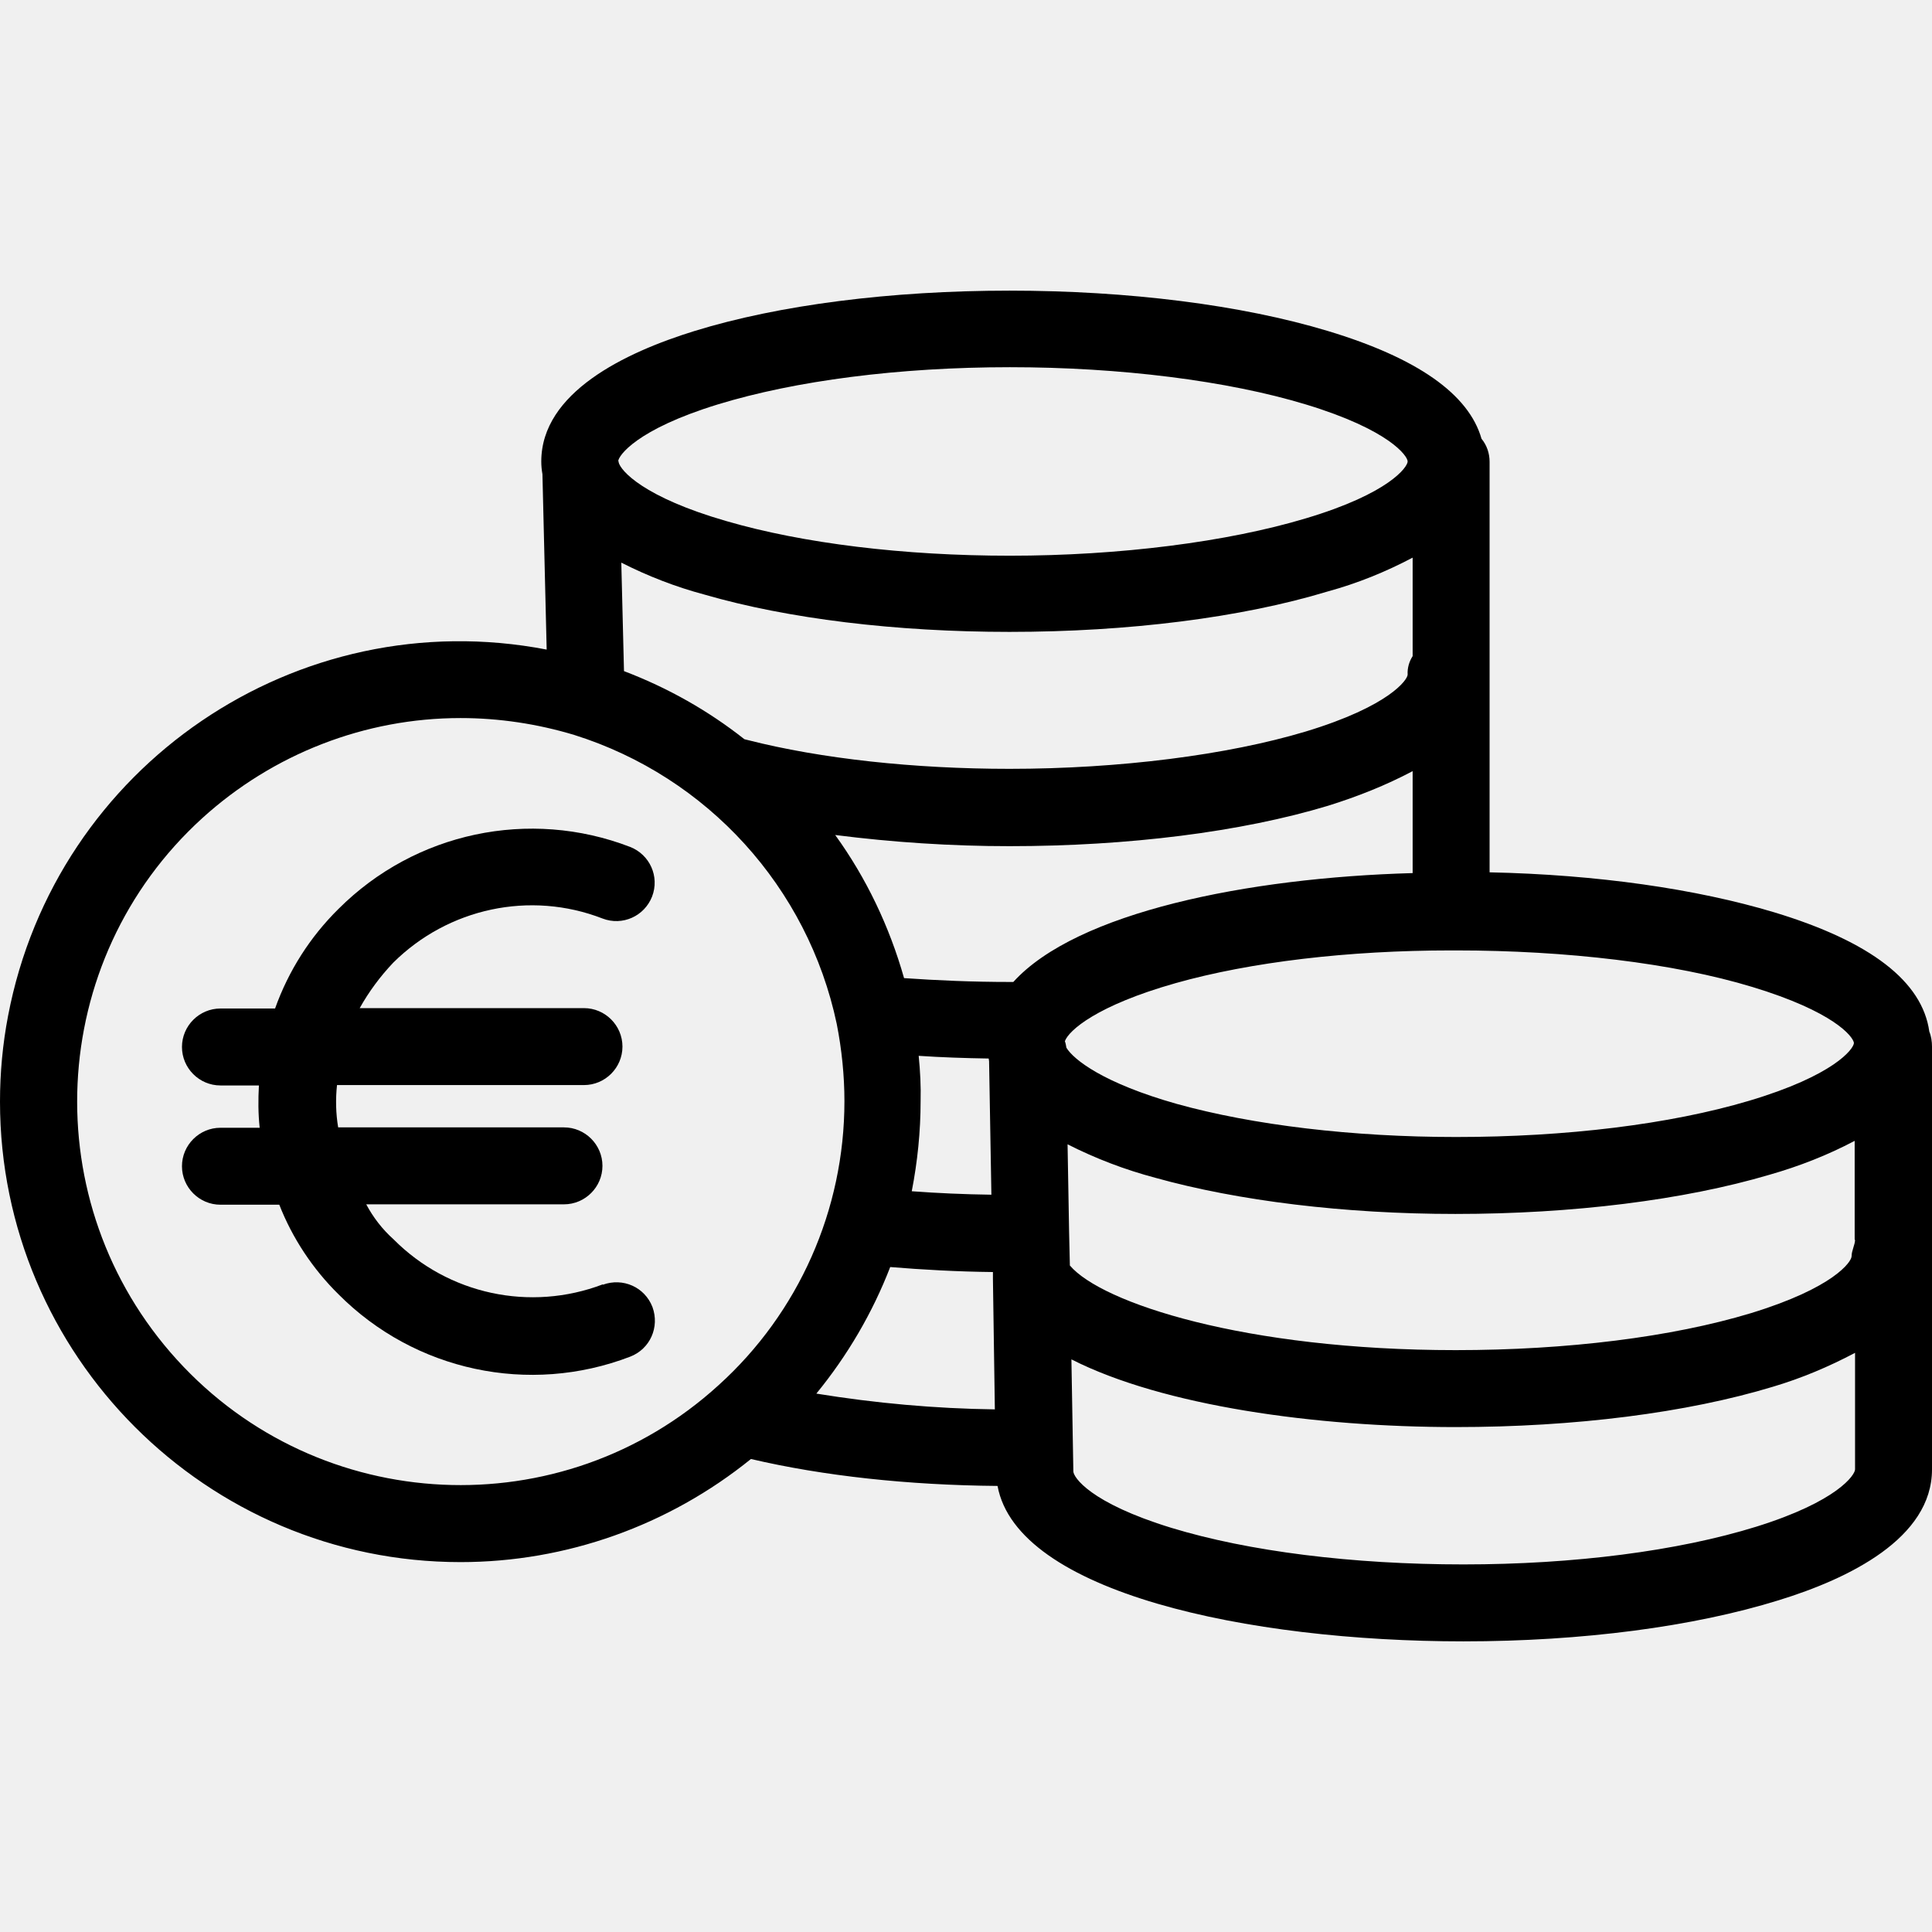
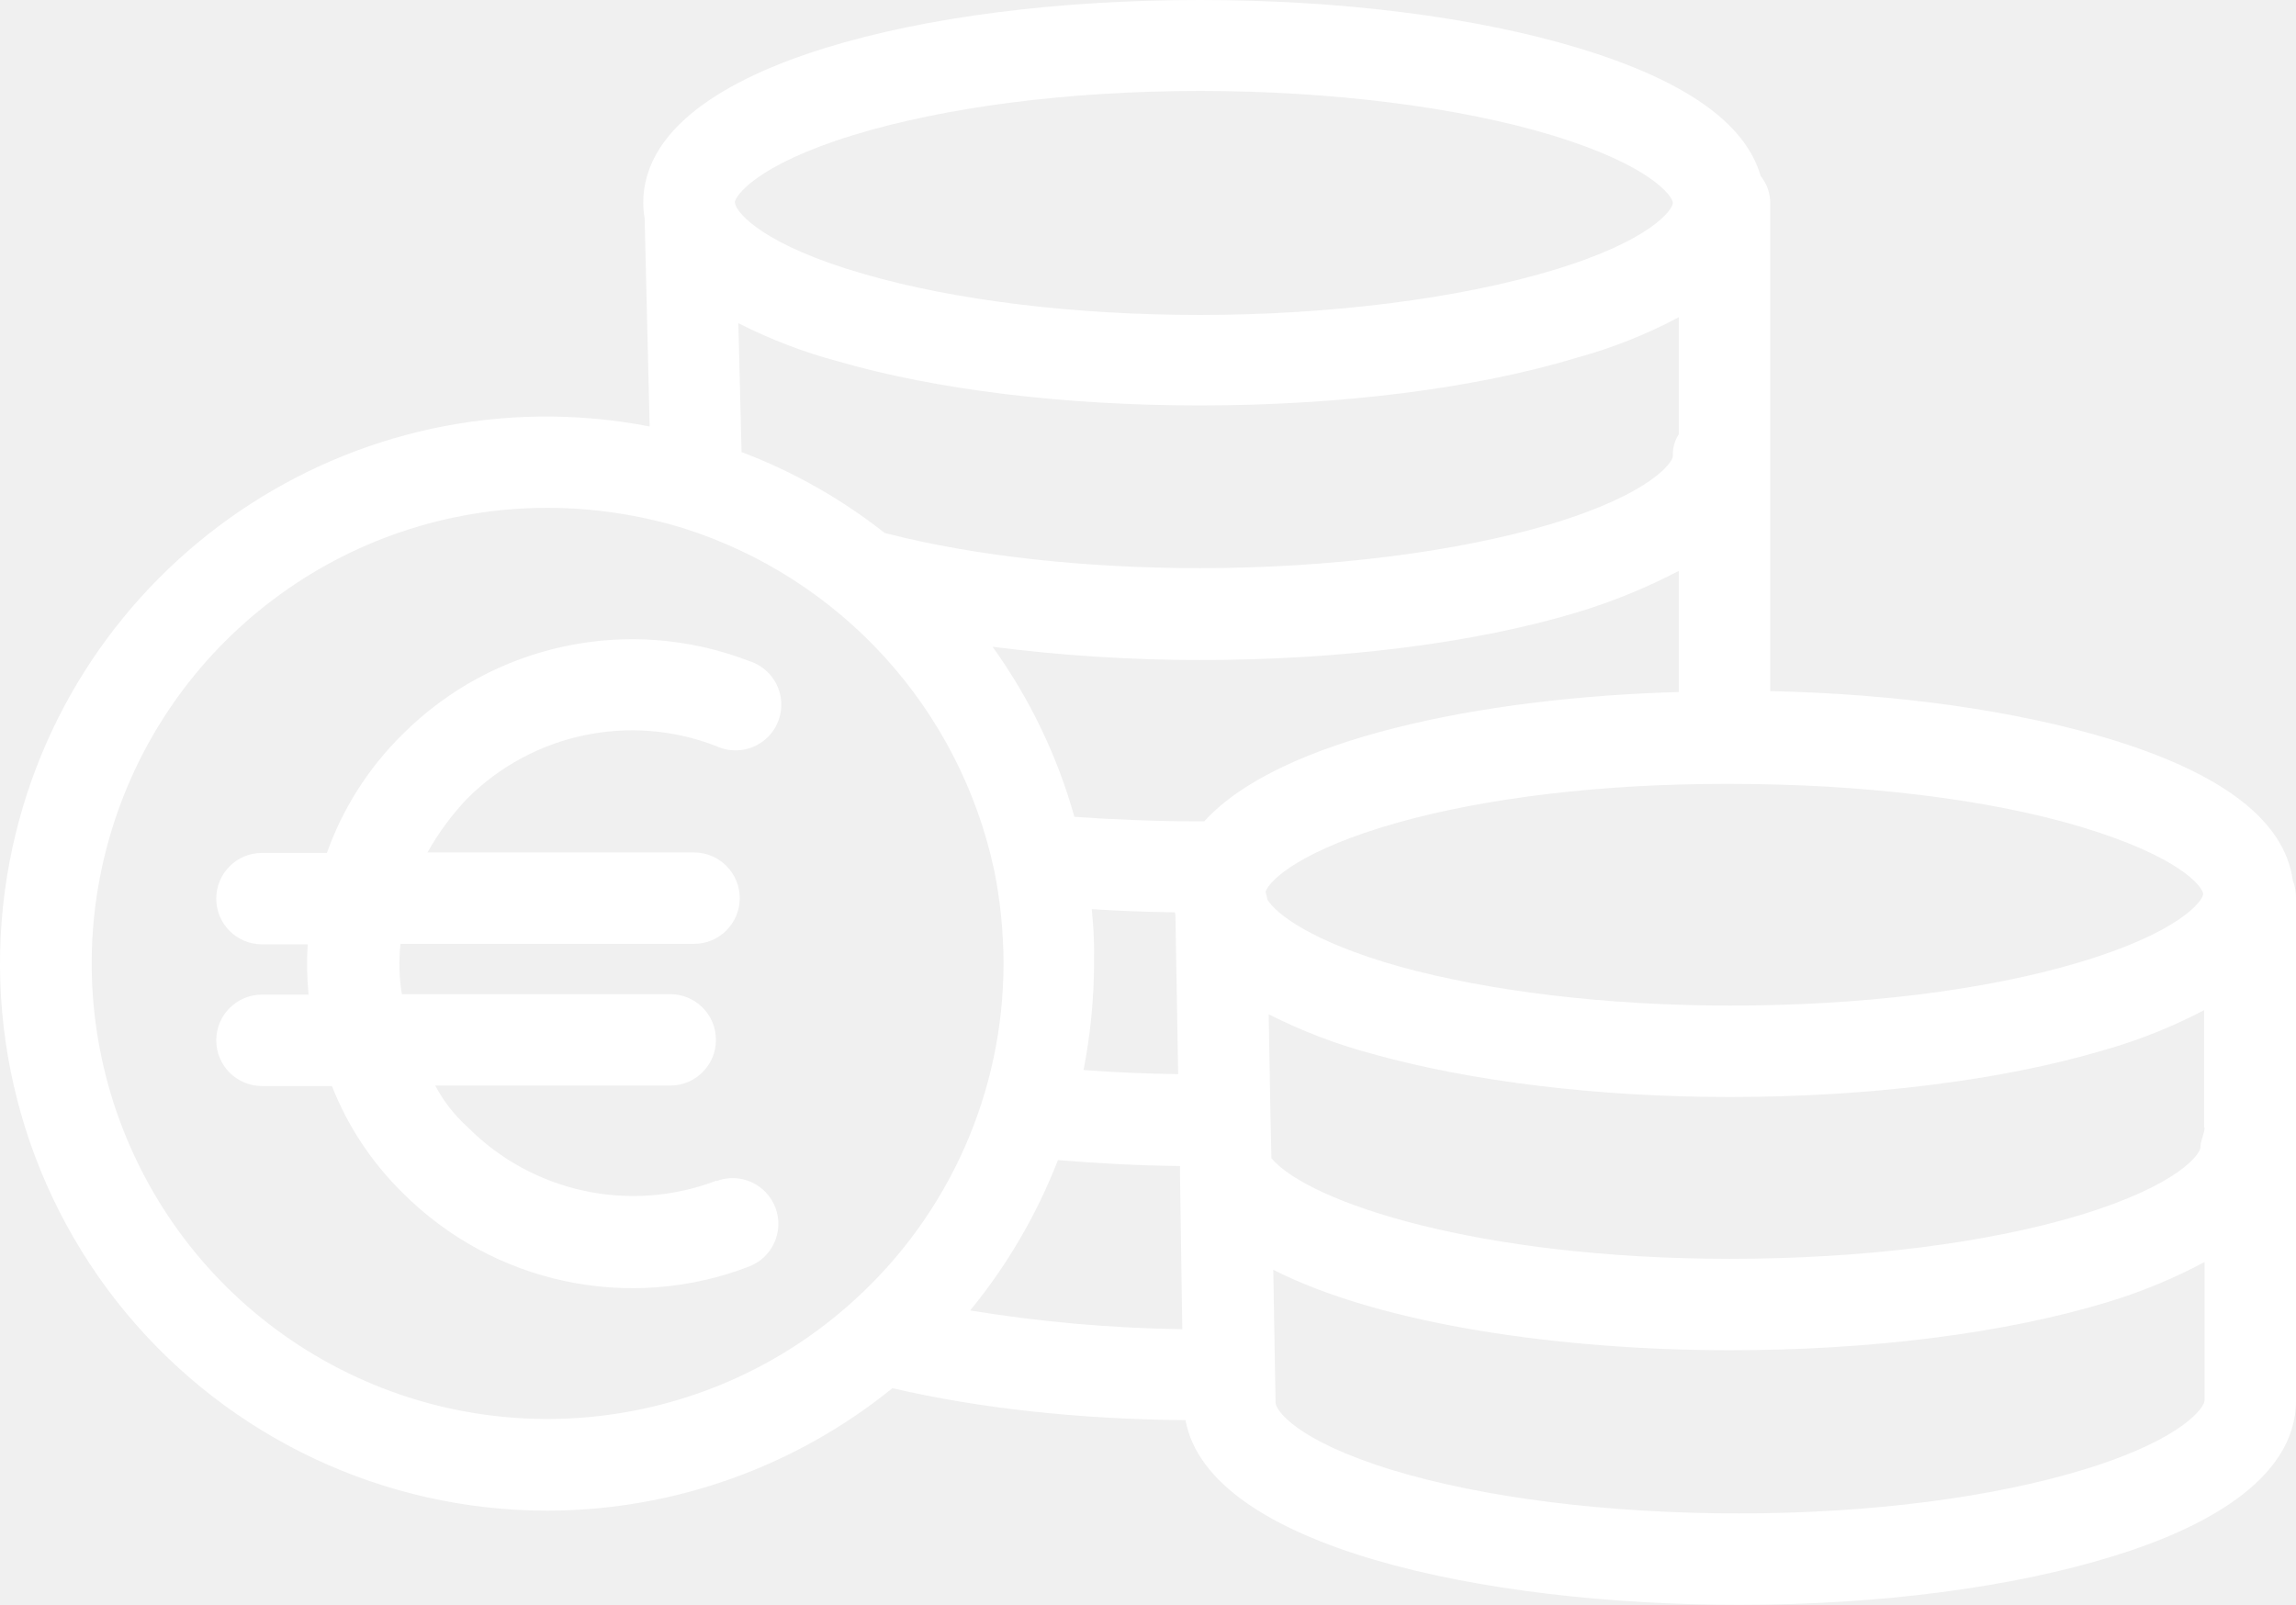
- <svg xmlns="http://www.w3.org/2000/svg" version="1.1" id="Capa_1" x="0px" y="0px" viewBox="0 0 502.2 502.2" style="enable-background:new 0 0 502.2 502.2;" xml:space="preserve">
-   <g>
-     <g>
-       <path d="M501.5,268.15c-1.8-13-15.2-23.4-40.3-31c-20.3-6.1-46-9.8-74-10.4v-106.7c0-2.2-0.7-4.3-2.1-6c-3.3-11.6-16.7-21-39.9-28    c-22.5-6.8-51.9-10.5-82.8-10.5c-30.8,0-59.9,3.7-81.9,10.5c-18.1,5.6-39.8,16-39.8,33.9c0,1.1,0.1,2.2,0.3,3.3l1.1,45.6    c-64.9-12.5-127.6,30.2-140,95.2c-1.4,7.3-2.1,14.8-2.1,22.3c0,66,53.7,119.7,119.7,119.7c27.5,0,54.1-9.5,75.5-26.8    c18.8,4.4,40.8,6.8,64.1,7c5.1,27.7,65.1,40.4,121.1,40.4c30.8,0,59.8-3.8,82-10.7c18.2-5.6,39.8-16.1,39.8-34v-109.9    C502.2,270.75,502,269.35,501.5,268.15z M186.5,105.15c20.2-6.2,47.2-9.7,76-9.7c28.6,0,56.6,3.5,77,9.7    c21.7,6.6,26.4,13.4,26.4,14.8c0,1.4-4.7,8.3-26.5,14.8c-20.3,6.1-48.3,9.7-76.9,9.7c-27.6,0-53.8-3.2-73.7-9    c-21.5-6.2-27.5-13.1-28-15.3c0-0.2,0-0.3-0.1-0.3C160.8,118.45,165.4,111.65,186.5,105.15z M367.2,144.95v25.6    c-0.9,1.4-1.4,3.1-1.3,4.8c0,1.3-4.7,8.2-26.5,14.8c-20.3,6.1-48.4,9.7-77,9.7c-24.7,0-48.9-2.6-68.1-7.5    c-0.3-0.1-0.5-0.1-0.8-0.2c-9.5-7.5-20-13.4-31.3-17.7l-0.7-28.2c6.9,3.5,14.1,6.3,21.6,8.3c21.7,6.3,49.8,9.7,79.3,9.7    c30.9,0,60.3-3.7,82.7-10.5C352.8,151.65,360.2,148.65,367.2,144.95z M186.8,360.05c-40.7,37.1-103.8,34.1-140.8-6.6    s-34.1-103.8,6.6-140.8c18.4-16.7,42.3-26,67.1-26c10,0,20,1.5,29.6,4.4c34.6,10.9,60.7,39.6,68.2,75.1c1.3,6.6,2,13.4,2,20.1    C219.5,314.45,207.6,341.25,186.8,360.05z M212.2,362.25c8.1-9.9,14.6-21,19.2-32.9c8.5,0.7,17.5,1.2,26.7,1.3v1.8l0.5,33.9    C243.1,366.15,227.6,364.75,212.2,362.25z M238.8,274.45c5.9,0.4,12,0.6,18.2,0.7c0,0.2,0.1,0.5,0.1,0.7l0.6,34.7    c-7.1-0.1-14-0.4-20.7-0.9c1.5-7.7,2.3-15.6,2.3-23.4C239.4,282.35,239.2,278.45,238.8,274.45z M263.4,255.25c-0.3,0-0.6,0-0.9,0    c-9.6,0-18.9-0.4-27.5-1c-3.8-13.4-9.8-26-17.9-37.2c15,1.9,30.1,2.9,45.3,2.9c30.9,0,60.3-3.7,82.8-10.5c7.7-2.4,15-5.3,22-9    v26.5C324.2,228.15,279.8,237.15,263.4,255.25z M276.8,270.65c1-2.8,8.3-9.3,28.8-15.1c19.5-5.5,44.9-8.5,71.6-8.5h1.3    c28.6,0,56.6,3.3,77,9.5c21.1,6.4,26.1,12.8,26.4,14.5v0.1c-0.1,1.5-5.1,8.4-27.3,15c-20.5,6.1-47.5,9.4-76.1,9.4    c-27,0-52.8-3.1-72.6-8.6c-19.1-5.4-26.8-11.5-28.7-14.6C277.1,271.75,277,271.15,276.8,270.65z M482.2,381.95    c0,1.4-4.5,8.3-25.7,14.9c-20.3,6.3-47.3,9.8-76.1,9.8c-28.9,0-55.9-3.4-75.9-9.5c-21.2-6.5-25.5-13.2-25.5-14.7    c0-0.1,0-0.1,0-0.2l-0.5-28.9c23.8,12.1,63.5,17.6,99.9,17.6c30.9,0,60.1-3.7,82.5-10.5c7.4-2.2,14.5-5.2,21.3-8.8V381.95z     M481.3,326.55c0,1.4-4.6,8.2-26.2,14.8c-20.5,6.2-47.7,9.6-76.7,9.6c-54.9,0-92.1-12.3-100.3-22l-0.2-8.6l-0.4-22.9    c7.3,3.7,14.9,6.6,22.8,8.7c21.5,6,49.2,9.4,78,9.4c30.4,0,59.4-3.6,81.7-10.2c7.7-2.2,15.1-5.1,22.1-8.8v25.7h0.1    C482.2,323.55,481.3,325.05,481.3,326.55z" />
+ <svg xmlns="http://www.w3.org/2000/svg" viewBox="0 0 502.2 351.1">
+   <defs>
+     <style>.cls-1{fill:#fff;}</style>
+   </defs>
+   <g id="Layer_2" data-name="Layer 2">
+     <g id="Capa_1" data-name="Capa 1">
+       <path class="cls-1" d="M501.5,192.6c-1.8-13-15.2-23.4-40.3-31-20.3-6.1-46-9.8-74-10.4V44.5a9.34,9.34,0,0,0-2.1-6c-3.3-11.6-16.7-21-39.9-28C322.7,3.7,293.3,0,262.4,0s-59.9,3.7-81.9,10.5c-18.1,5.6-39.8,16-39.8,33.9a18.41,18.41,0,0,0,.3,3.3l1.1,45.6C77.2,80.8,14.5,123.5,2.1,188.5a119.68,119.68,0,0,0,117.6,142,120.07,120.07,0,0,0,75.5-26.8c18.8,4.4,40.8,6.8,64.1,7,5.1,27.7,65.1,40.4,121.1,40.4,30.8,0,59.8-3.8,82-10.7,18.2-5.6,39.8-16.1,39.8-34V196.5A10.36,10.36,0,0,0,501.5,192.6Zm-315-163c20.2-6.2,47.2-9.7,76-9.7,28.6,0,56.6,3.5,77,9.7,21.7,6.6,26.4,13.4,26.4,14.8s-4.7,8.3-26.5,14.8c-20.3,6.1-48.3,9.7-76.9,9.7-27.6,0-53.8-3.2-73.7-9-21.5-6.2-27.5-13.1-28-15.3,0-.2,0-.3-.1-.3C160.8,42.9,165.4,36.1,186.5,29.6ZM367.2,69.4V95a8.09,8.09,0,0,0-1.3,4.8c0,1.3-4.7,8.2-26.5,14.8-20.3,6.1-48.4,9.7-77,9.7-24.7,0-48.9-2.6-68.1-7.5-.3-.1-.5-.1-.8-.2a118.08,118.08,0,0,0-31.3-17.7l-.7-28.2A110.79,110.79,0,0,0,183.1,79c21.7,6.3,49.8,9.7,79.3,9.7,30.9,0,60.3-3.7,82.7-10.5A108.39,108.39,0,0,0,367.2,69.4ZM186.8,284.5a99.67,99.67,0,1,1-67.1-173.4,102.52,102.52,0,0,1,29.6,4.4,100.59,100.59,0,0,1,68.2,75.1,104.58,104.58,0,0,1,2,20.1A99.44,99.44,0,0,1,186.8,284.5Zm25.4,2.2a120.75,120.75,0,0,0,19.2-32.9c8.5.7,17.5,1.2,26.7,1.3v1.8l.5,33.9A314.91,314.91,0,0,1,212.2,286.7Zm26.6-87.8c5.9.4,12,.6,18.2.7,0,.2.1.5.1.7l.6,34.7q-10.65-.15-20.7-.9a122.93,122.93,0,0,0,2.3-23.4A94,94,0,0,0,238.8,198.9Zm24.6-19.2h-.9c-9.6,0-18.9-.4-27.5-1a118.55,118.55,0,0,0-17.9-37.2,360.16,360.16,0,0,0,45.3,2.9c30.9,0,60.3-3.7,82.8-10.5a128.54,128.54,0,0,0,22-9v26.5C324.2,152.6,279.8,161.6,263.4,179.7Zm13.4,15.4c1-2.8,8.3-9.3,28.8-15.1,19.5-5.5,44.9-8.5,71.6-8.5h1.3c28.6,0,56.6,3.3,77,9.5,21.1,6.4,26.1,12.8,26.4,14.5v.1c-.1,1.5-5.1,8.4-27.3,15-20.5,6.1-47.5,9.4-76.1,9.4-27,0-52.8-3.1-72.6-8.6-19.1-5.4-26.8-11.5-28.7-14.6A8.47,8.47,0,0,0,276.8,195.1ZM482.2,306.4c0,1.4-4.5,8.3-25.7,14.9-20.3,6.3-47.3,9.8-76.1,9.8s-55.9-3.4-75.9-9.5c-21.2-6.5-25.5-13.2-25.5-14.7v-.2l-.5-28.9c23.8,12.1,63.5,17.6,99.9,17.6,30.9,0,60.1-3.7,82.5-10.5a116.53,116.53,0,0,0,21.3-8.8v30.3Zm-.9-55.4c0,1.4-4.6,8.2-26.2,14.8-20.5,6.2-47.7,9.6-76.7,9.6-54.9,0-92.1-12.3-100.3-22l-.2-8.6-.4-22.9a116.49,116.49,0,0,0,22.8,8.7c21.5,6,49.2,9.4,78,9.4,30.4,0,59.4-3.6,81.7-10.2a114.45,114.45,0,0,0,22.1-8.8v25.7h.1C482.2,248,481.3,249.5,481.3,251Z" />
+       <path class="cls-1" d="M169.6,264.2a10,10,0,0,0-12.9-5.8v-.1a51,51,0,0,1-54.4-11.7,32.92,32.92,0,0,1-7.1-9.1h51.4a10,10,0,1,0,0-20H87.9a40.46,40.46,0,0,1-.3-11h64.2a10,10,0,0,0,0-20H93.5a58.94,58.94,0,0,1,8.7-11.8,51,51,0,0,1,54.4-11.5,10,10,0,1,0,7.2-18.6A71,71,0,0,0,88,160.7a68.73,68.73,0,0,0-16.5,25.9H57.3a10,10,0,1,0,0,20h10a67.37,67.37,0,0,0,.2,11H57.3a10,10,0,1,0,0,20H72.6A67.22,67.22,0,0,0,88,260.9a71,71,0,0,0,75.8,16.2A10,10,0,0,0,169.6,264.2Z" />
    </g>
  </g>
-   <g>
-     <g>
-       <path d="M169.6,339.75c-2-5.2-7.7-7.7-12.9-5.8c0-0.1,0-0.1,0-0.1c-18.9,7.2-40.2,2.6-54.4-11.7c-2.9-2.6-5.3-5.7-7.1-9.1h51.4    c5.5,0,10-4.5,10-10s-4.5-10-10-10H87.9c-0.6-3.6-0.7-7.3-0.3-11h64.2c5.5,0,10-4.5,10-10s-4.5-10-10-10H93.5    c2.4-4.3,5.3-8.2,8.7-11.8c14.3-14.2,35.6-18.8,54.4-11.5c5.2,2,10.9-0.6,12.9-5.7c2-5.2-0.6-10.9-5.7-12.9    c-26.2-10.1-55.9-3.8-75.8,16.1c-7.4,7.3-13,16.1-16.5,25.9H57.3c-5.5,0-10,4.5-10,10s4.5,10,10,10h10c-0.2,3.7-0.2,7.3,0.2,11    H57.3c-5.5,0-10,4.5-10,10s4.5,10,10,10h15.3c3.4,8.7,8.7,16.7,15.4,23.3c19.8,19.9,49.5,26.3,75.8,16.2    C169,350.65,171.5,344.95,169.6,339.75z" />
-     </g>
-   </g>
-   <g>
- </g>
-   <g>
- </g>
-   <g>
- </g>
-   <g>
- </g>
-   <g>
- </g>
-   <g>
- </g>
-   <g>
- </g>
-   <g>
- </g>
-   <g>
- </g>
-   <g>
- </g>
-   <g>
- </g>
-   <g>
- </g>
-   <g>
- </g>
-   <g>
- </g>
-   <g>
- </g>
</svg>
